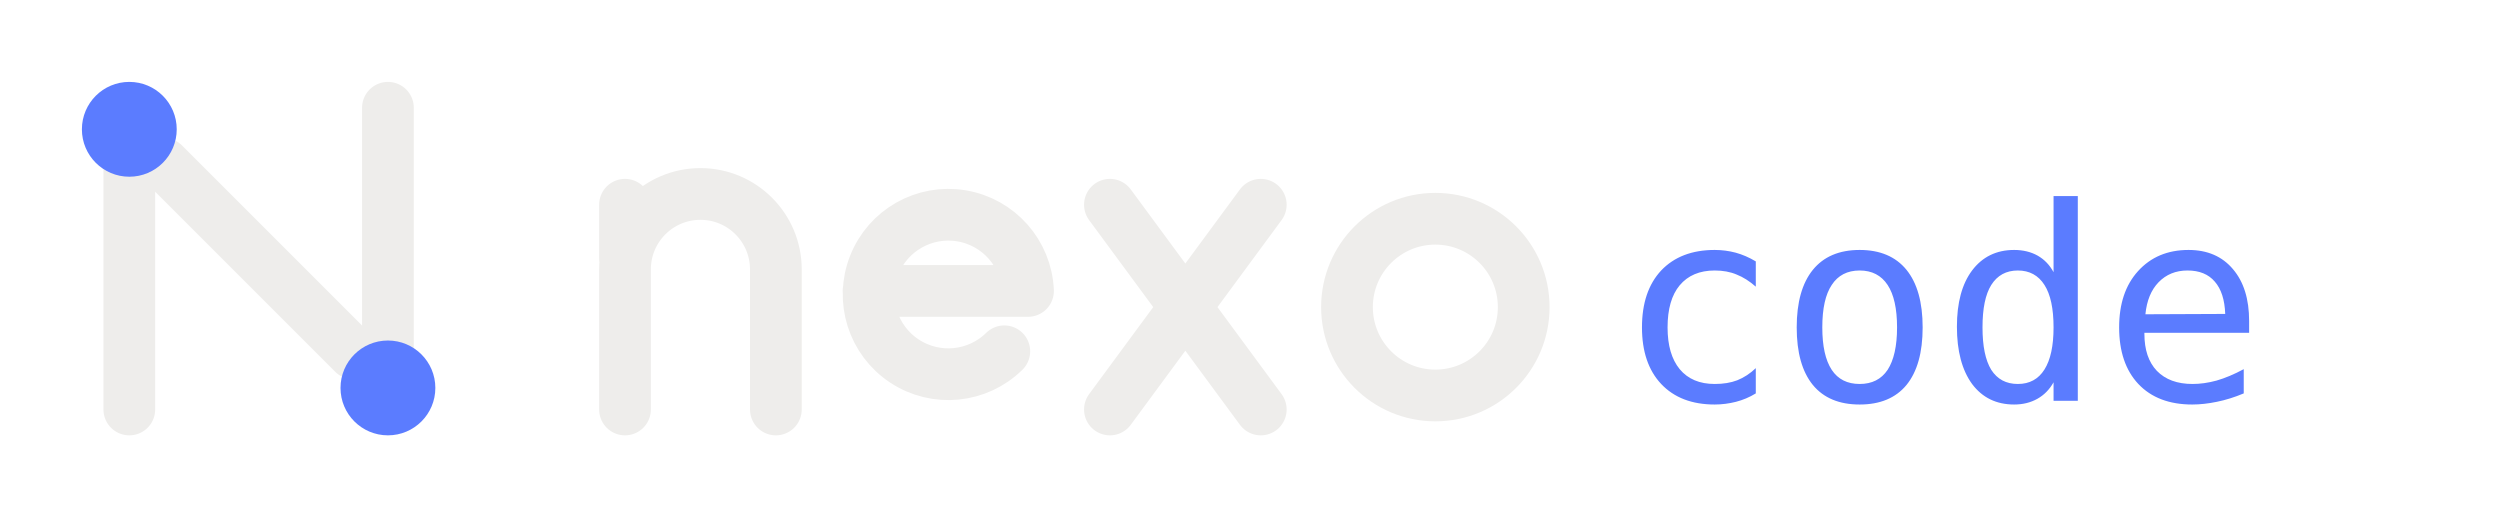
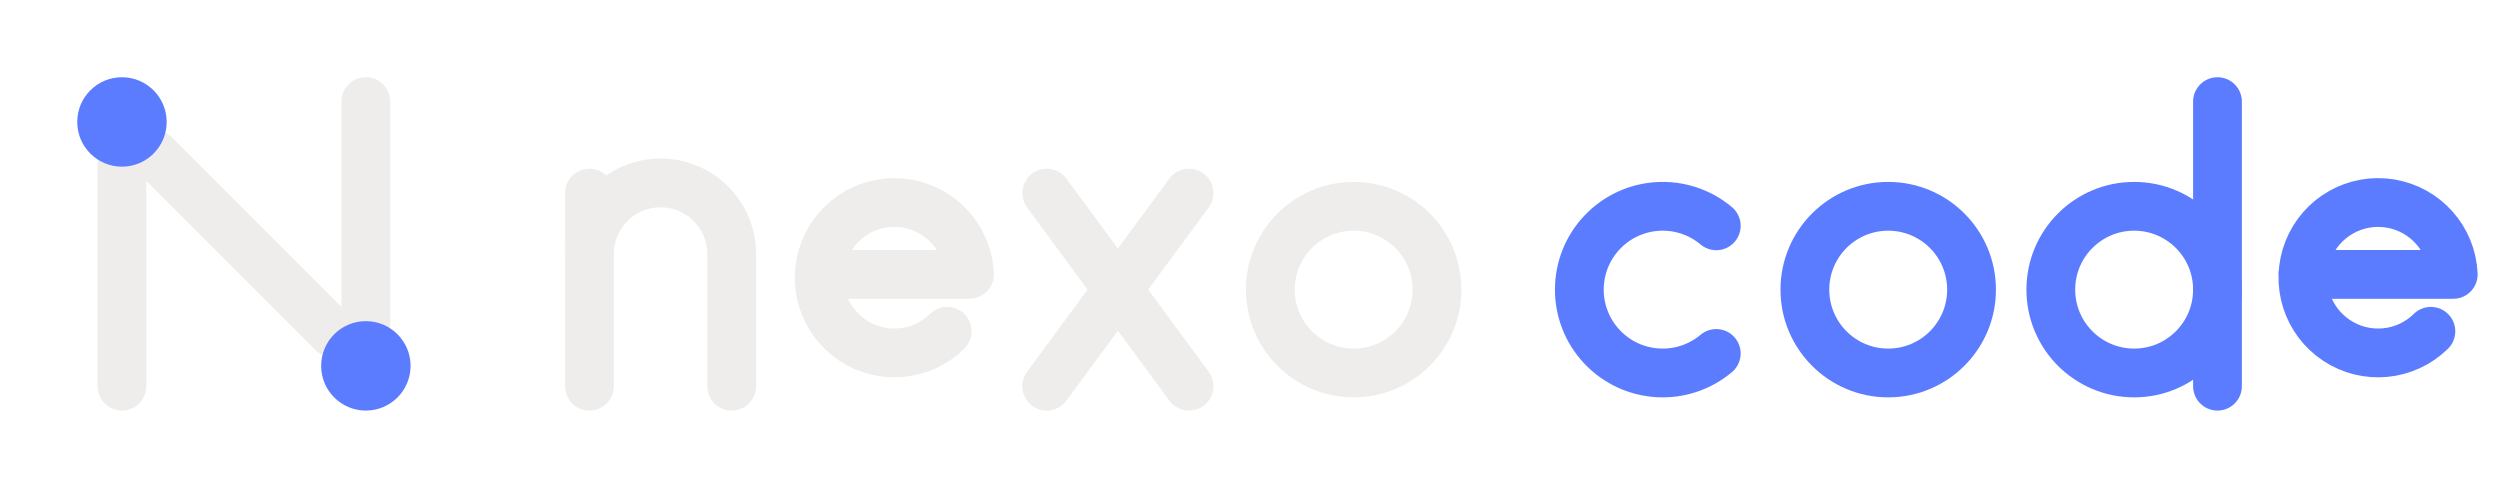
- <svg xmlns="http://www.w3.org/2000/svg" viewBox="0 0 116 24" fill="none">
+ <svg xmlns="http://www.w3.org/2000/svg" viewBox="0 0 123 24" fill="none">
  <g stroke="#eeedeb" stroke-width="2.4" stroke-linecap="round" stroke-linejoin="round">
    <path d="M6 19V7.5M18 16.5V5M7.6 7.6l8.8 8.8" />
    <path d="M29 19v-6.5a3.5 3.5 0 0 1 7 0V19M29 9.5V12M40.3 13.5h7.4a3.7 3.7 0 1 0-1.1 2.8M51.5 9.5l7 9.5M58.5 9.5l-7 9.5" />
    <circle cx="66.6" cy="14.25" r="4.1" />
  </g>
+   <g stroke="#5b7cff" stroke-width="2.4" stroke-linecap="round" stroke-linejoin="round">
+     <path d="M84.44 11.11A4.1 4.1 0 1 0 84.44 17.39M109.1 5V19M113.3 13.5h7.4a3.7 3.7 0 1 0-1.1 2.8" />
+     <circle cx="92.9" cy="14.25" r="4.1" />
+     <circle cx="105" cy="14.25" r="4.1" />
+   </g>
  <circle cx="6" cy="6" r="2.2" fill="#5b7cff" />
  <circle cx="18" cy="18" r="2.2" fill="#5b7cff" />
-   <text x="75" y="18.6" font-family="ui-monospace, SFMono-Regular, Menlo, monospace" font-size="12.5" font-weight="500" fill="#5b7cff">code</text>
</svg>
